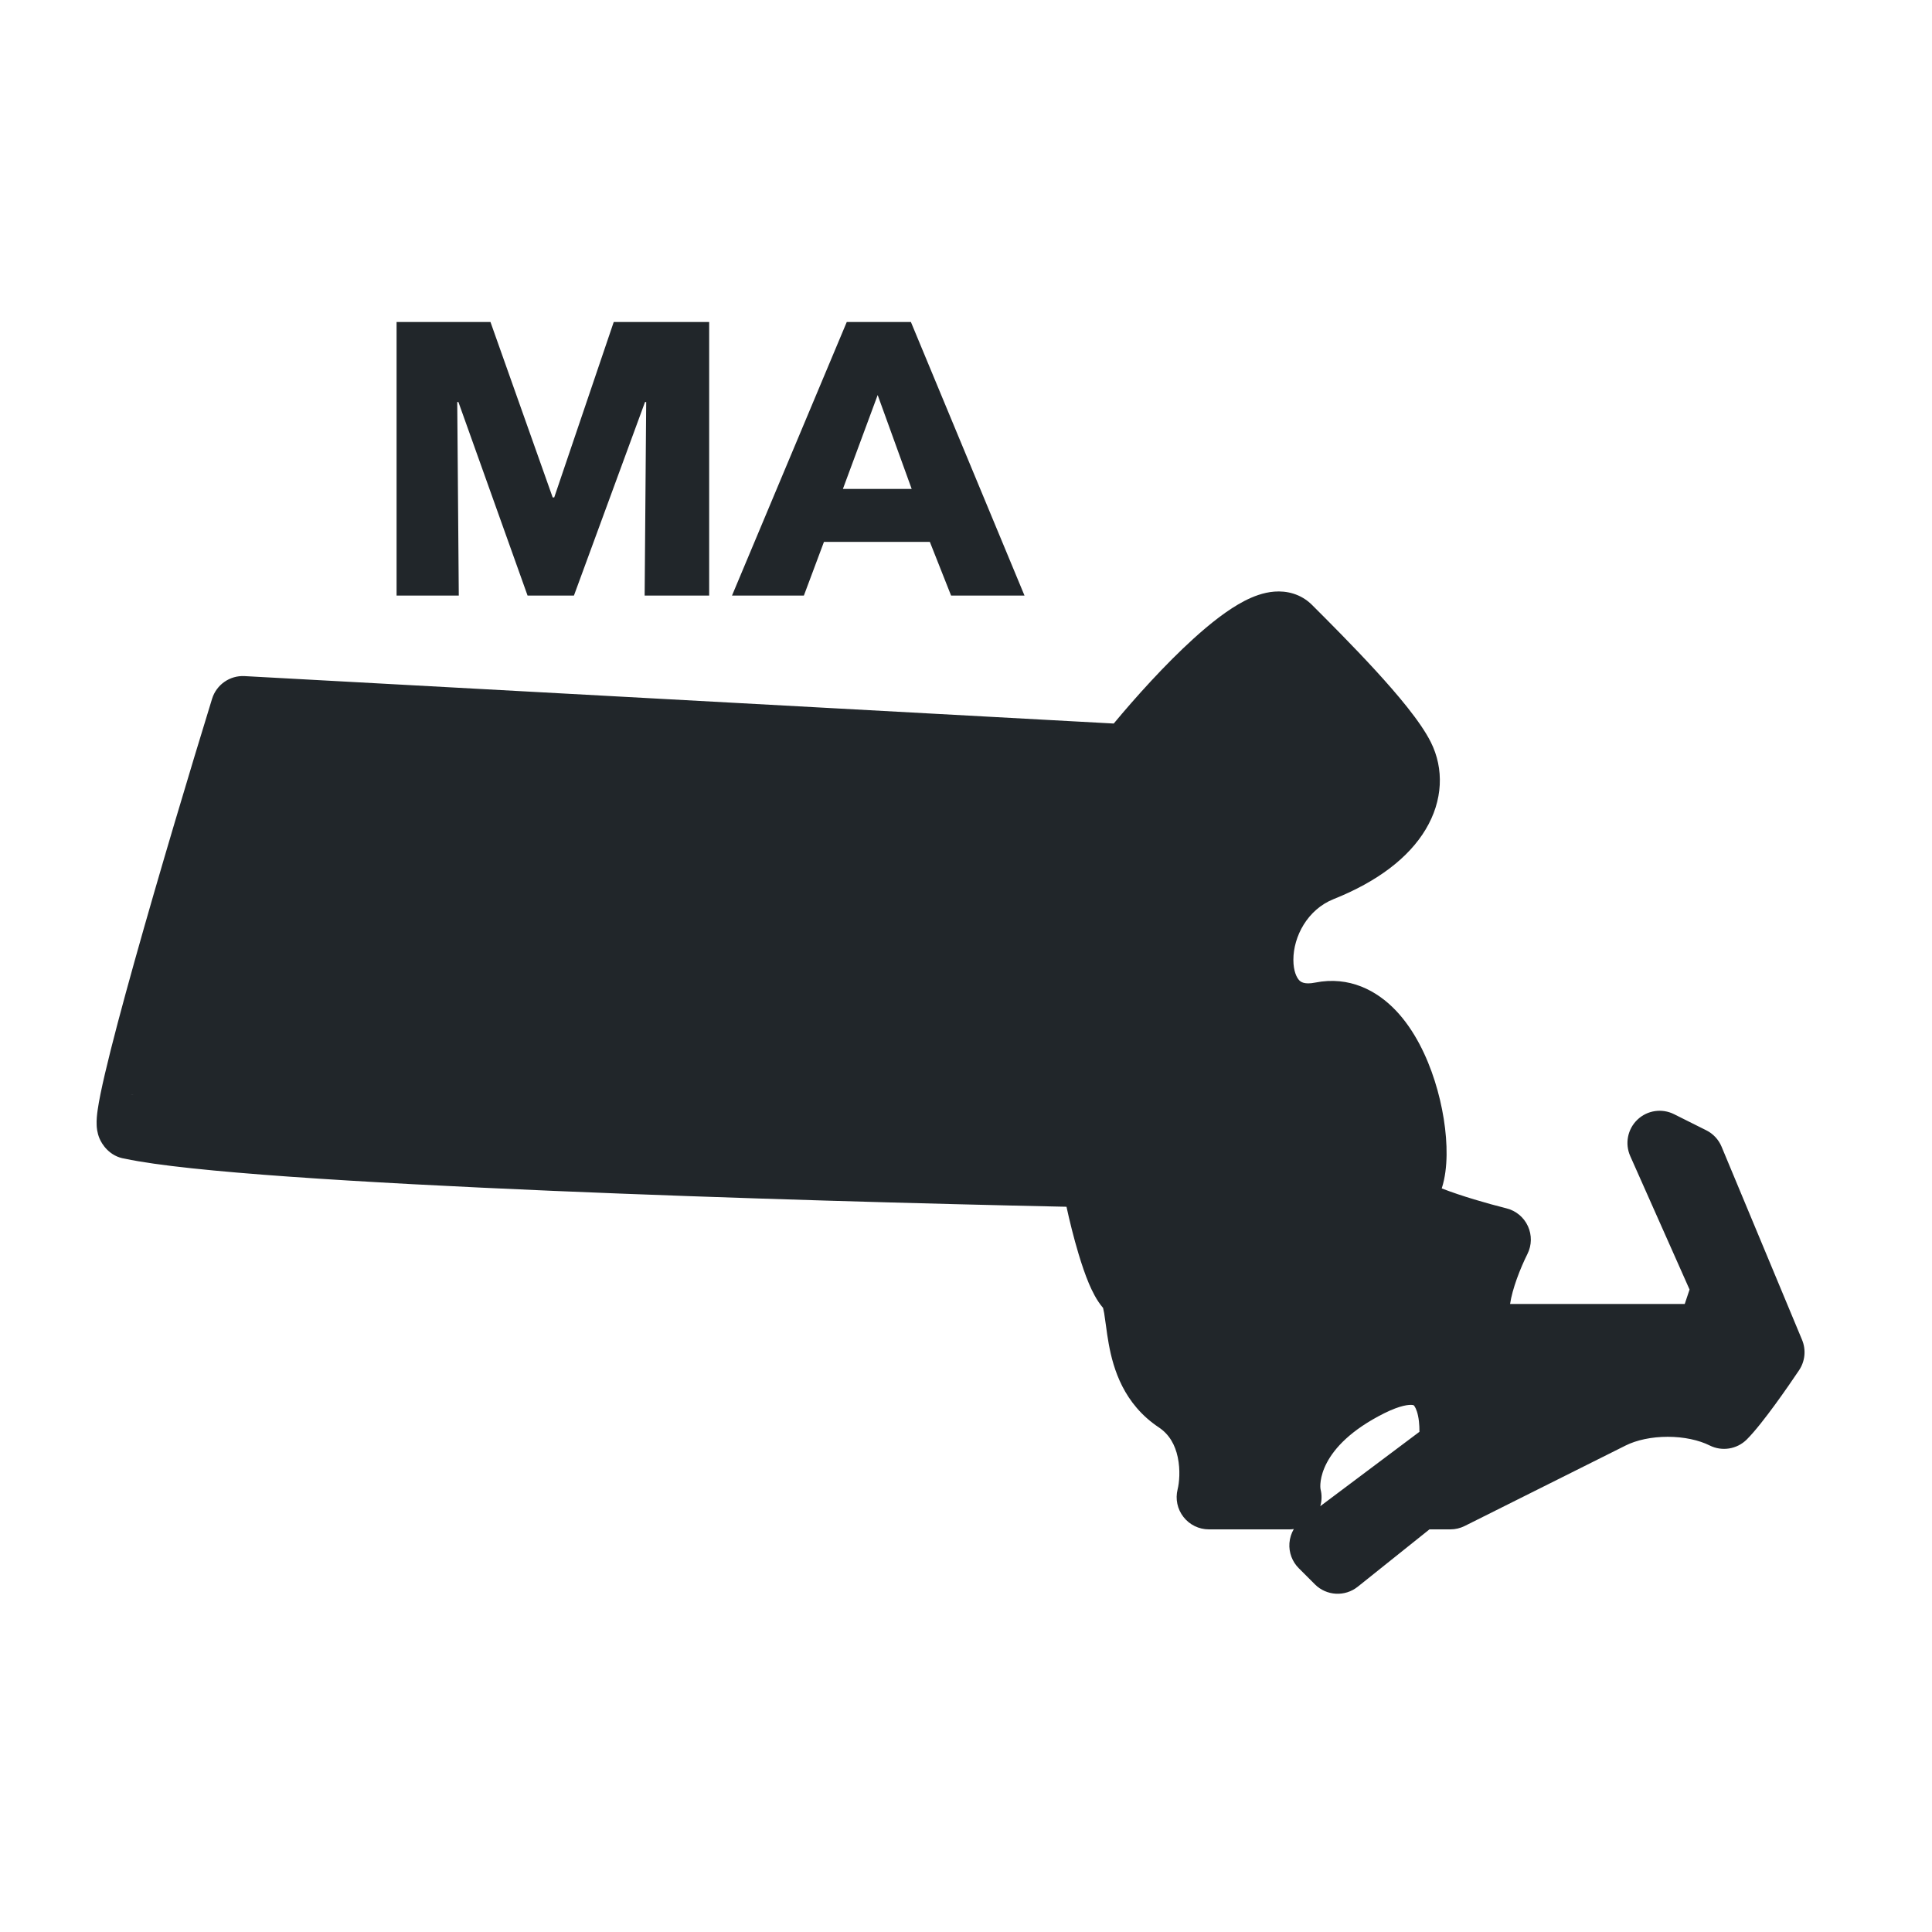
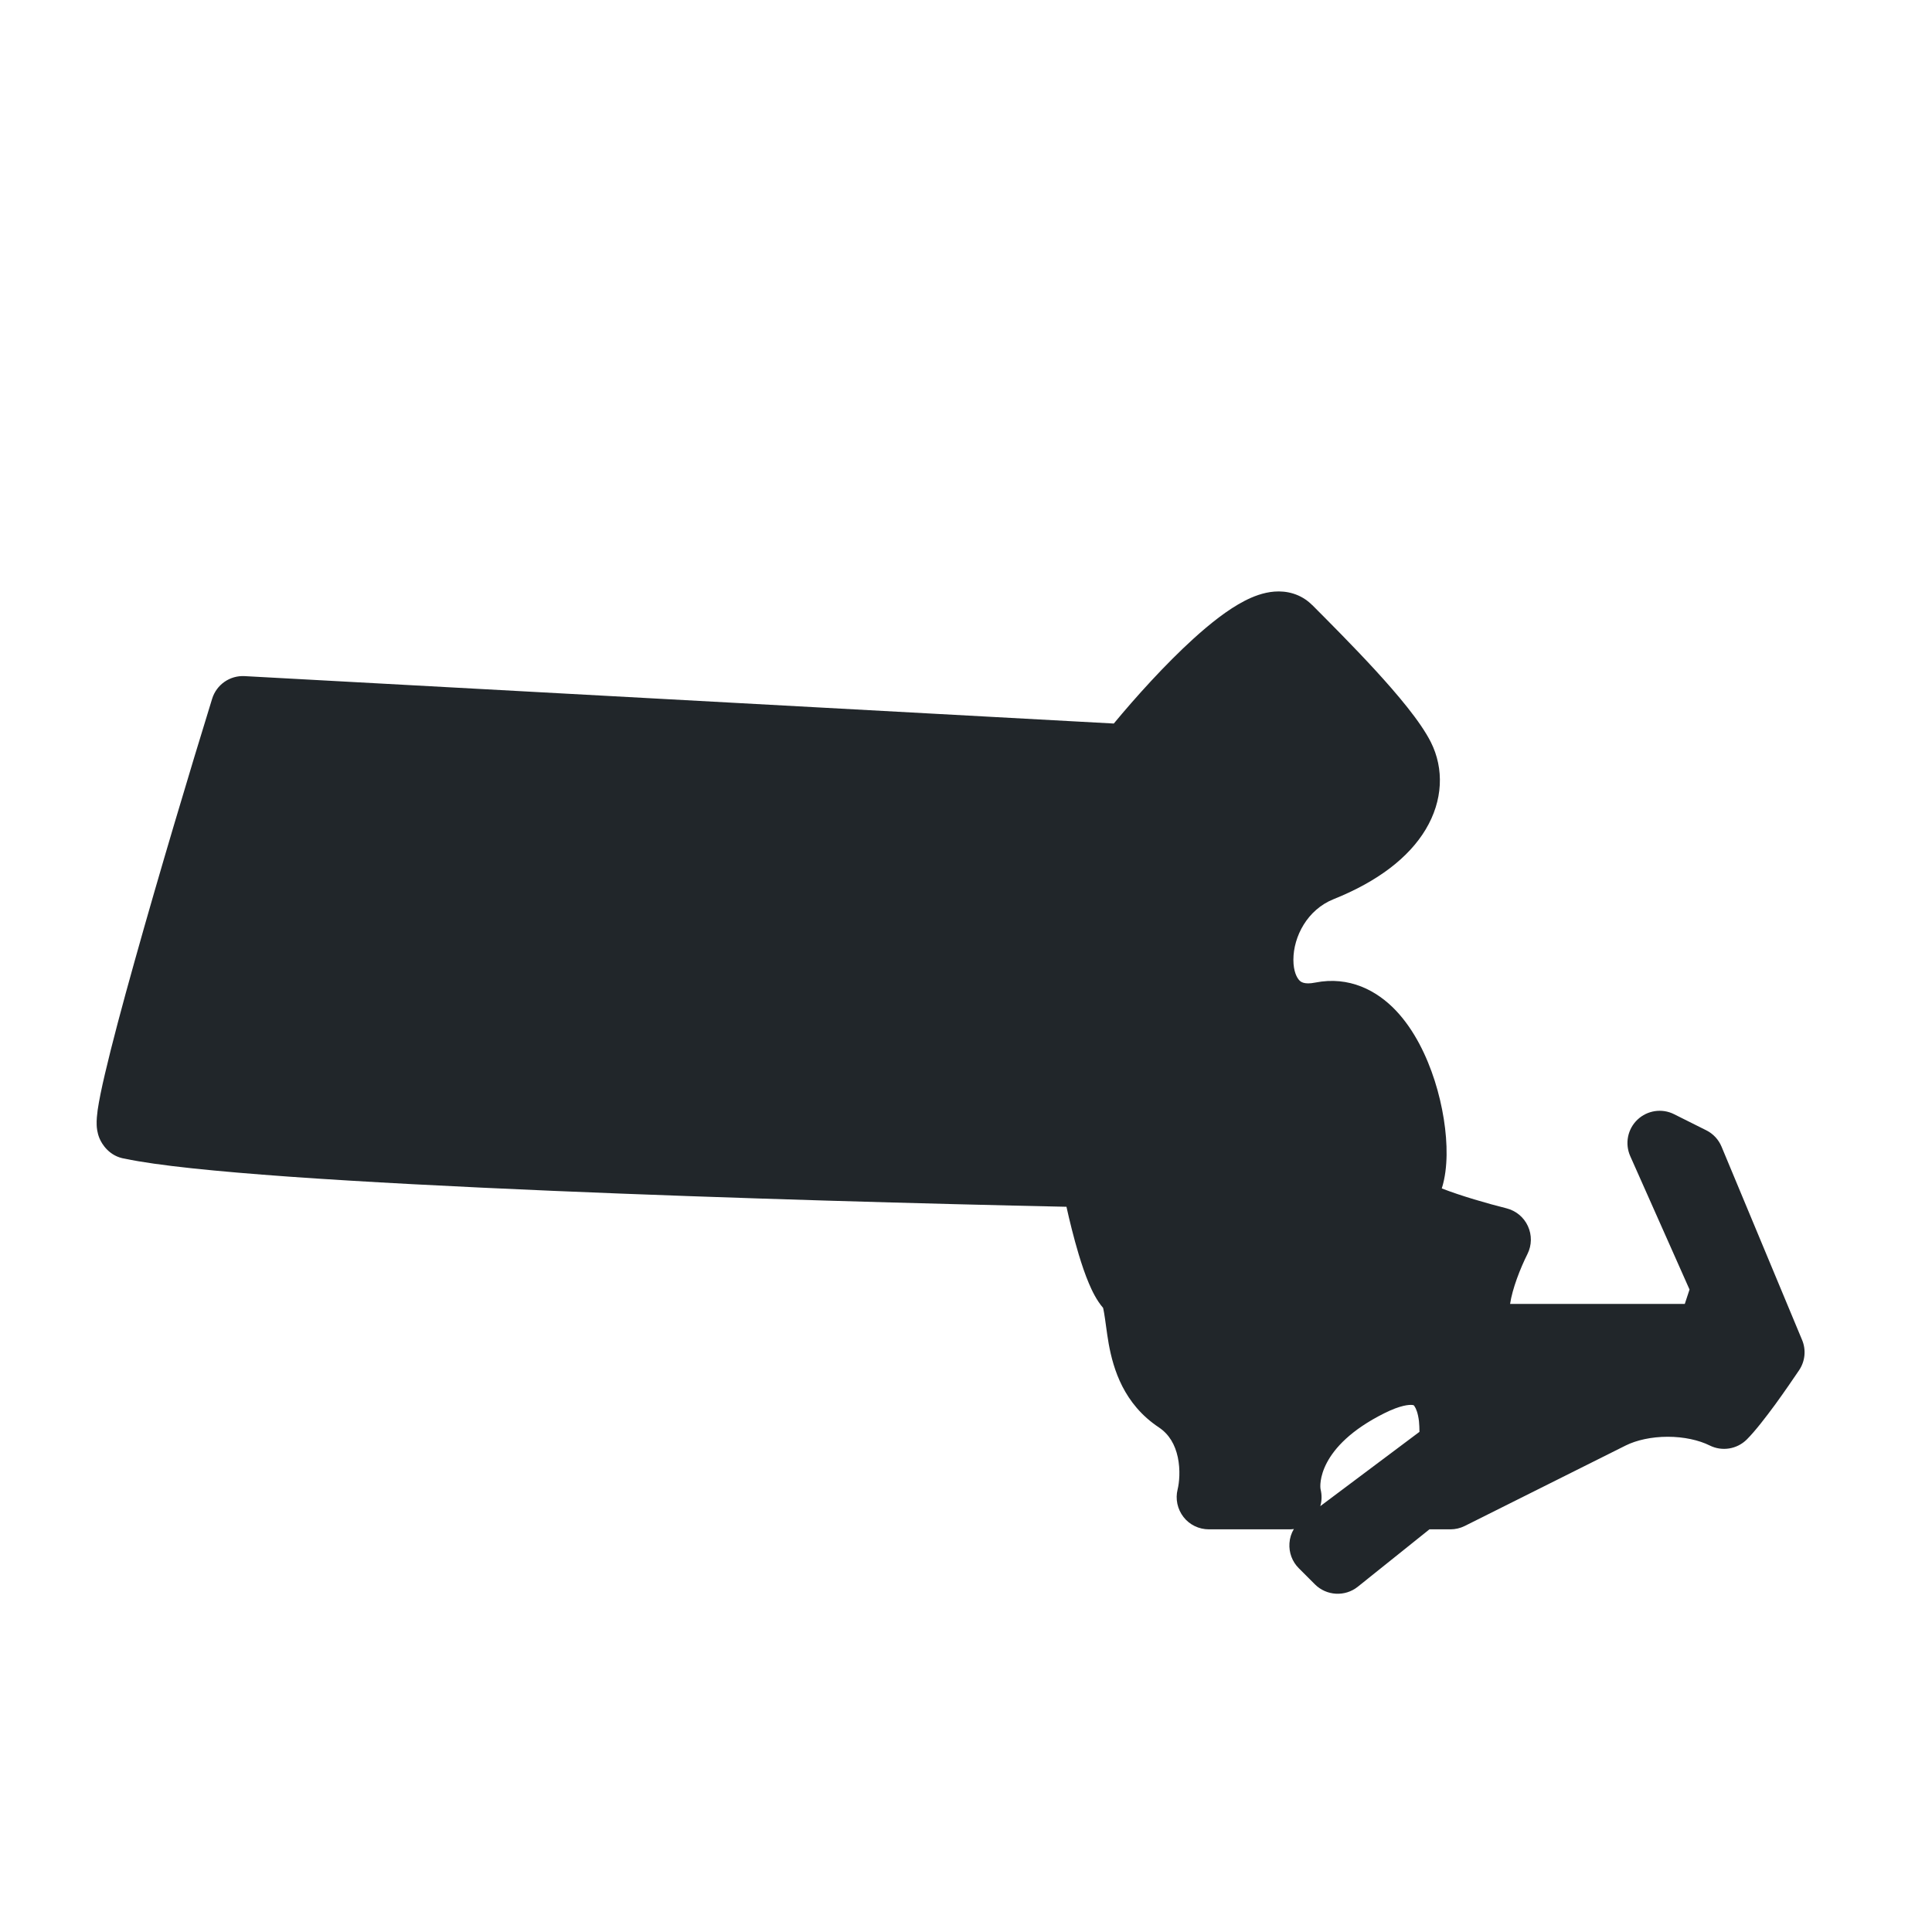
- <svg xmlns="http://www.w3.org/2000/svg" width="60" height="60" viewBox="0 0 60 60" fill="none">
-   <path d="M34.528 23.468L8.322 22.039C7.864 22.014 7.448 22.302 7.313 22.741C6.027 26.956 3.955 34.005 4.001 34.901C4.005 34.974 4.07 35.003 4.141 35.017C7.893 35.792 25.008 36.313 33.594 36.487C33.846 36.492 34.042 36.698 34.042 36.95C34.042 36.981 34.045 37.011 34.051 37.04C34.224 37.89 34.649 39.603 35.042 39.996C35.542 40.496 35.042 42.496 36.542 43.496C37.216 43.945 37.501 44.626 37.592 45.254C37.682 45.883 38.157 46.496 38.792 46.496C39.427 46.496 39.945 45.863 40.178 45.272C40.461 44.553 41.134 43.7 42.542 42.996C44.677 41.928 45.124 43.42 45.079 44.584C45.069 44.849 44.923 45.086 44.711 45.245L41.36 47.757C41.192 47.883 41.175 48.129 41.323 48.278C41.448 48.402 41.646 48.413 41.783 48.303L43.768 46.715C43.945 46.573 44.166 46.496 44.393 46.496H44.806C44.961 46.496 45.113 46.46 45.252 46.391L50.042 43.996C50.835 43.599 51.943 43.517 52.866 43.75C53.283 43.855 53.744 43.787 54.007 43.446C54.253 43.129 54.521 42.755 54.741 42.438C54.931 42.163 54.965 41.811 54.836 41.502L52.593 36.118C52.56 36.039 52.5 35.975 52.424 35.937C52.127 35.789 51.808 36.094 51.942 36.398L53.384 39.642C53.486 39.87 53.498 40.127 53.419 40.364L53.27 40.812C53.134 41.221 52.752 41.496 52.321 41.496H46.542C45.721 41.496 45.789 40.561 46.074 39.65C46.265 39.04 45.953 38.35 45.342 38.16C44.142 37.787 42.951 37.291 43.542 36.996C44.542 36.496 43.542 30.996 41.042 31.496C38.542 31.996 38.542 27.996 41.042 26.996C43.542 25.996 44.042 24.496 43.542 23.496C43.042 22.496 41.042 20.496 40.042 19.496L40.042 19.496C39.302 18.756 36.794 21.381 35.367 23.098C35.16 23.347 34.85 23.486 34.528 23.468Z" fill="#21262A" />
-   <path d="M22.024 18.496V10H19.06L17.212 15.448H17.164L15.232 10H12.316V18.496H14.248L14.2 12.484H14.236L16.384 18.496H17.824L20.032 12.484H20.068L20.02 18.496H22.024Z" fill="#21262A" />
-   <path d="M31.817 18.496L28.289 10H26.297L22.733 18.496H24.965L25.589 16.828H28.877L29.537 18.496H31.817ZM28.313 15.184H26.177L27.257 12.268L28.313 15.184Z" fill="#21262A" />
-   <path fill-rule="evenodd" clip-rule="evenodd" d="M38.413 21.312C37.484 22.154 36.471 23.31 35.823 24.121C35.621 24.373 35.31 24.512 34.987 24.494L8.269 23.037C7.622 25.156 6.777 27.989 6.105 30.391C5.726 31.741 5.406 32.943 5.206 33.801C5.175 33.934 5.148 34.056 5.124 34.168C6.059 34.298 7.43 34.426 9.124 34.547C11.427 34.711 14.257 34.857 17.247 34.984C23.224 35.238 29.817 35.413 34.061 35.496C34.606 35.507 35.042 35.951 35.042 36.496V36.895C35.123 37.289 35.257 37.855 35.412 38.37C35.496 38.651 35.581 38.897 35.661 39.086C35.73 39.25 35.771 39.308 35.769 39.309C35.769 39.309 35.77 39.309 35.769 39.309C35.963 39.511 36.068 39.739 36.131 39.914C36.196 40.098 36.235 40.286 36.262 40.444C36.286 40.584 36.306 40.735 36.324 40.871C36.327 40.889 36.329 40.908 36.332 40.926C36.353 41.084 36.374 41.232 36.401 41.38C36.509 41.974 36.686 42.39 37.096 42.664C37.967 43.244 38.372 44.087 38.532 44.837C38.58 45.062 38.608 45.283 38.619 45.496H39.067C39.3 44.378 40.168 43.065 42.095 42.102C42.785 41.756 43.453 41.575 44.079 41.644C44.753 41.719 45.257 42.073 45.579 42.543C45.878 42.978 46.003 43.482 46.052 43.907C46.091 44.239 46.089 44.569 46.063 44.867L49.595 43.102C50.262 42.768 51.047 42.621 51.792 42.621C52.27 42.621 52.764 42.681 53.233 42.813C53.319 42.701 53.412 42.577 53.51 42.443C53.537 42.406 53.564 42.369 53.59 42.332C53.431 42.437 53.242 42.496 53.042 42.496H46.542C46.253 42.496 45.946 42.435 45.664 42.266C45.376 42.094 45.181 41.85 45.06 41.593C44.839 41.123 44.862 40.604 44.914 40.232C44.964 39.878 45.063 39.507 45.183 39.157C44.727 39.019 44.257 38.86 43.859 38.695C43.522 38.555 43.084 38.352 42.795 38.075C42.669 37.955 42.333 37.597 42.392 37.053C42.438 36.635 42.683 36.375 42.889 36.226C42.906 36.145 42.922 36.018 42.925 35.842C42.931 35.385 42.842 34.773 42.651 34.174C42.458 33.567 42.19 33.066 41.902 32.762C41.636 32.482 41.434 32.437 41.238 32.477C40.336 32.657 39.505 32.443 38.92 31.843C38.373 31.282 38.167 30.515 38.167 29.808C38.167 28.409 38.978 26.744 40.67 26.067C41.796 25.617 42.334 25.108 42.559 24.731C42.77 24.381 42.735 24.118 42.647 23.943C42.47 23.589 41.945 22.939 41.242 22.172C40.67 21.547 40.05 20.92 39.569 20.438C39.569 20.438 39.569 20.438 39.569 20.438C39.285 20.584 38.887 20.883 38.413 21.312ZM42.861 36.319C42.861 36.318 42.862 36.314 42.866 36.306C42.863 36.315 42.861 36.319 42.861 36.319ZM52.471 40.048L50.628 35.902C50.457 35.516 50.546 35.065 50.851 34.773C51.156 34.481 51.611 34.413 51.989 34.602L52.989 35.102C53.204 35.209 53.373 35.39 53.465 35.611L55.965 41.611C56.093 41.92 56.059 42.272 55.874 42.551C55.701 42.81 55.417 43.223 55.124 43.624C54.844 44.006 54.511 44.441 54.249 44.703C53.945 45.007 53.48 45.083 53.095 44.89C52.762 44.724 52.297 44.621 51.792 44.621C51.287 44.621 50.822 44.724 50.489 44.89L45.489 47.39C45.35 47.46 45.197 47.496 45.042 47.496H44.393L42.166 49.277C41.769 49.595 41.195 49.563 40.835 49.203L40.335 48.703C40.13 48.498 40.024 48.214 40.044 47.925C40.056 47.768 40.103 47.618 40.181 47.486C40.136 47.493 40.089 47.496 40.042 47.496H37.542C37.234 47.496 36.943 47.354 36.754 47.111C36.564 46.869 36.497 46.552 36.572 46.253C36.623 46.049 36.661 45.654 36.576 45.255C36.495 44.872 36.316 44.547 35.987 44.328C34.898 43.602 34.575 42.518 34.433 41.737C34.397 41.541 34.371 41.354 34.35 41.193C34.347 41.174 34.344 41.155 34.342 41.137C34.323 40.995 34.308 40.884 34.291 40.782C34.277 40.704 34.266 40.652 34.257 40.619C34.052 40.381 33.912 40.083 33.819 39.866C33.7 39.584 33.592 39.262 33.497 38.946C33.344 38.438 33.212 37.898 33.121 37.477C28.87 37.388 22.751 37.22 17.162 36.983C14.164 36.855 11.312 36.708 8.982 36.542C6.722 36.381 4.881 36.198 3.882 35.985C3.393 35.913 3.159 35.523 3.089 35.353C3.014 35.173 3.004 35.009 3.002 34.942C2.994 34.781 3.013 34.611 3.032 34.476C3.073 34.184 3.155 33.793 3.259 33.347C3.469 32.445 3.799 31.209 4.179 29.851C4.94 27.132 5.918 23.873 6.586 21.702C6.721 21.263 7.138 20.972 7.596 20.997L34.588 22.47C35.265 21.655 36.185 20.632 37.07 19.83C37.58 19.367 38.133 18.928 38.652 18.66C38.91 18.528 39.228 18.4 39.574 18.373C39.949 18.343 40.395 18.435 40.749 18.789L40.754 18.794C41.252 19.292 42.014 20.054 42.717 20.82C43.388 21.553 44.113 22.403 44.436 23.049C44.849 23.874 44.814 24.861 44.274 25.76C43.75 26.634 42.788 27.375 41.413 27.924C40.606 28.247 40.167 29.083 40.167 29.808C40.167 30.165 40.273 30.366 40.351 30.446C40.391 30.486 40.498 30.585 40.846 30.515C41.9 30.305 42.76 30.76 43.353 31.386C43.925 31.989 44.313 32.8 44.557 33.568C44.804 34.344 44.934 35.17 44.925 35.869C44.92 36.215 44.881 36.577 44.776 36.902C44.775 36.904 44.775 36.905 44.774 36.907C45.379 37.143 46.186 37.376 46.784 37.526C47.079 37.599 47.324 37.803 47.45 38.078C47.577 38.354 47.572 38.672 47.436 38.943C47.209 39.398 46.965 40.028 46.897 40.496H52.321L52.471 40.048ZM41.002 46.776L44.082 44.466C44.083 44.356 44.078 44.245 44.066 44.138C44.037 43.891 43.977 43.743 43.93 43.674C43.906 43.64 43.903 43.637 43.858 43.632C43.764 43.621 43.498 43.636 42.989 43.89C40.908 44.931 40.984 46.142 41.012 46.253C41.056 46.428 41.051 46.608 41.002 46.776ZM4.308 34.03C4.228 34.009 4.139 33.996 4.042 33.996C4.115 33.996 4.188 34.004 4.259 34.02C4.275 34.023 4.291 34.027 4.308 34.03Z" fill="#21262A" />
+ <svg xmlns="http://www.w3.org/2000/svg" width="24" height="24" viewBox="0 0 24 24" fill="none">
+   <path fill-rule="evenodd" clip-rule="evenodd" d="M20.251 14.361L20.988 16.019L20.929 16.198H18.759C18.786 16.011 18.884 15.759 18.975 15.577C19.029 15.469 19.031 15.341 18.98 15.231C18.93 15.121 18.832 15.04 18.714 15.01C18.475 14.95 18.152 14.857 17.91 14.763L17.911 14.761C17.952 14.631 17.968 14.486 17.97 14.348C17.974 14.068 17.922 13.738 17.823 13.427C17.725 13.12 17.57 12.796 17.341 12.554C17.104 12.304 16.76 12.122 16.338 12.206C16.199 12.234 16.157 12.195 16.141 12.178C16.11 12.146 16.067 12.066 16.067 11.923C16.067 11.633 16.242 11.299 16.566 11.17C17.115 10.95 17.5 10.654 17.71 10.304C17.926 9.944 17.94 9.549 17.775 9.22C17.645 8.961 17.355 8.621 17.087 8.328C16.806 8.022 16.501 7.717 16.302 7.517L16.3 7.516C16.158 7.374 15.98 7.337 15.83 7.349C15.691 7.36 15.564 7.411 15.461 7.464C15.253 7.571 15.032 7.747 14.828 7.932C14.474 8.253 14.106 8.662 13.836 8.988L3.039 8.399C2.855 8.389 2.689 8.505 2.635 8.681C2.367 9.549 1.976 10.853 1.672 11.941C1.52 12.483 1.388 12.978 1.304 13.339C1.262 13.517 1.23 13.674 1.213 13.79C1.206 13.845 1.198 13.913 1.201 13.977C1.202 14.004 1.206 14.069 1.236 14.141C1.264 14.209 1.357 14.365 1.553 14.394C1.953 14.479 2.689 14.552 3.593 14.617C4.525 14.683 5.666 14.742 6.865 14.793C9.1 14.888 11.548 14.955 13.248 14.991C13.285 15.159 13.338 15.375 13.399 15.579C13.437 15.705 13.48 15.834 13.528 15.946C13.565 16.033 13.621 16.152 13.703 16.247C13.706 16.261 13.711 16.282 13.716 16.313C13.723 16.353 13.729 16.398 13.737 16.455L13.74 16.477C13.749 16.541 13.759 16.616 13.773 16.695C13.83 17.007 13.959 17.441 14.395 17.731C14.527 17.819 14.598 17.949 14.631 18.102C14.665 18.262 14.649 18.42 14.629 18.501C14.599 18.621 14.626 18.747 14.702 18.845C14.777 18.942 14.894 18.998 15.017 18.998H16.017C16.036 18.998 16.054 18.997 16.073 18.994C16.041 19.047 16.022 19.107 16.018 19.17C16.01 19.286 16.052 19.399 16.134 19.481L16.334 19.681C16.478 19.825 16.708 19.838 16.867 19.711L17.757 18.998H18.017C18.079 18.998 18.14 18.984 18.196 18.956L20.196 17.956C20.329 17.89 20.515 17.848 20.717 17.848C20.919 17.848 21.105 17.89 21.238 17.956C21.392 18.033 21.578 18.003 21.7 17.881C21.805 17.776 21.938 17.602 22.05 17.45C22.167 17.289 22.28 17.124 22.35 17.02C22.424 16.909 22.438 16.768 22.386 16.645L21.386 14.245C21.349 14.156 21.282 14.084 21.196 14.041L20.796 13.841C20.645 13.765 20.463 13.793 20.341 13.909C20.218 14.026 20.183 14.207 20.251 14.361ZM17.633 17.787L16.401 18.71C16.421 18.643 16.422 18.571 16.405 18.501C16.394 18.457 16.363 17.972 17.196 17.556C17.4 17.454 17.506 17.449 17.543 17.453C17.562 17.455 17.563 17.456 17.572 17.47C17.591 17.497 17.615 17.556 17.627 17.655C17.631 17.698 17.633 17.742 17.633 17.787Z" fill="#21262A" />
</svg>
